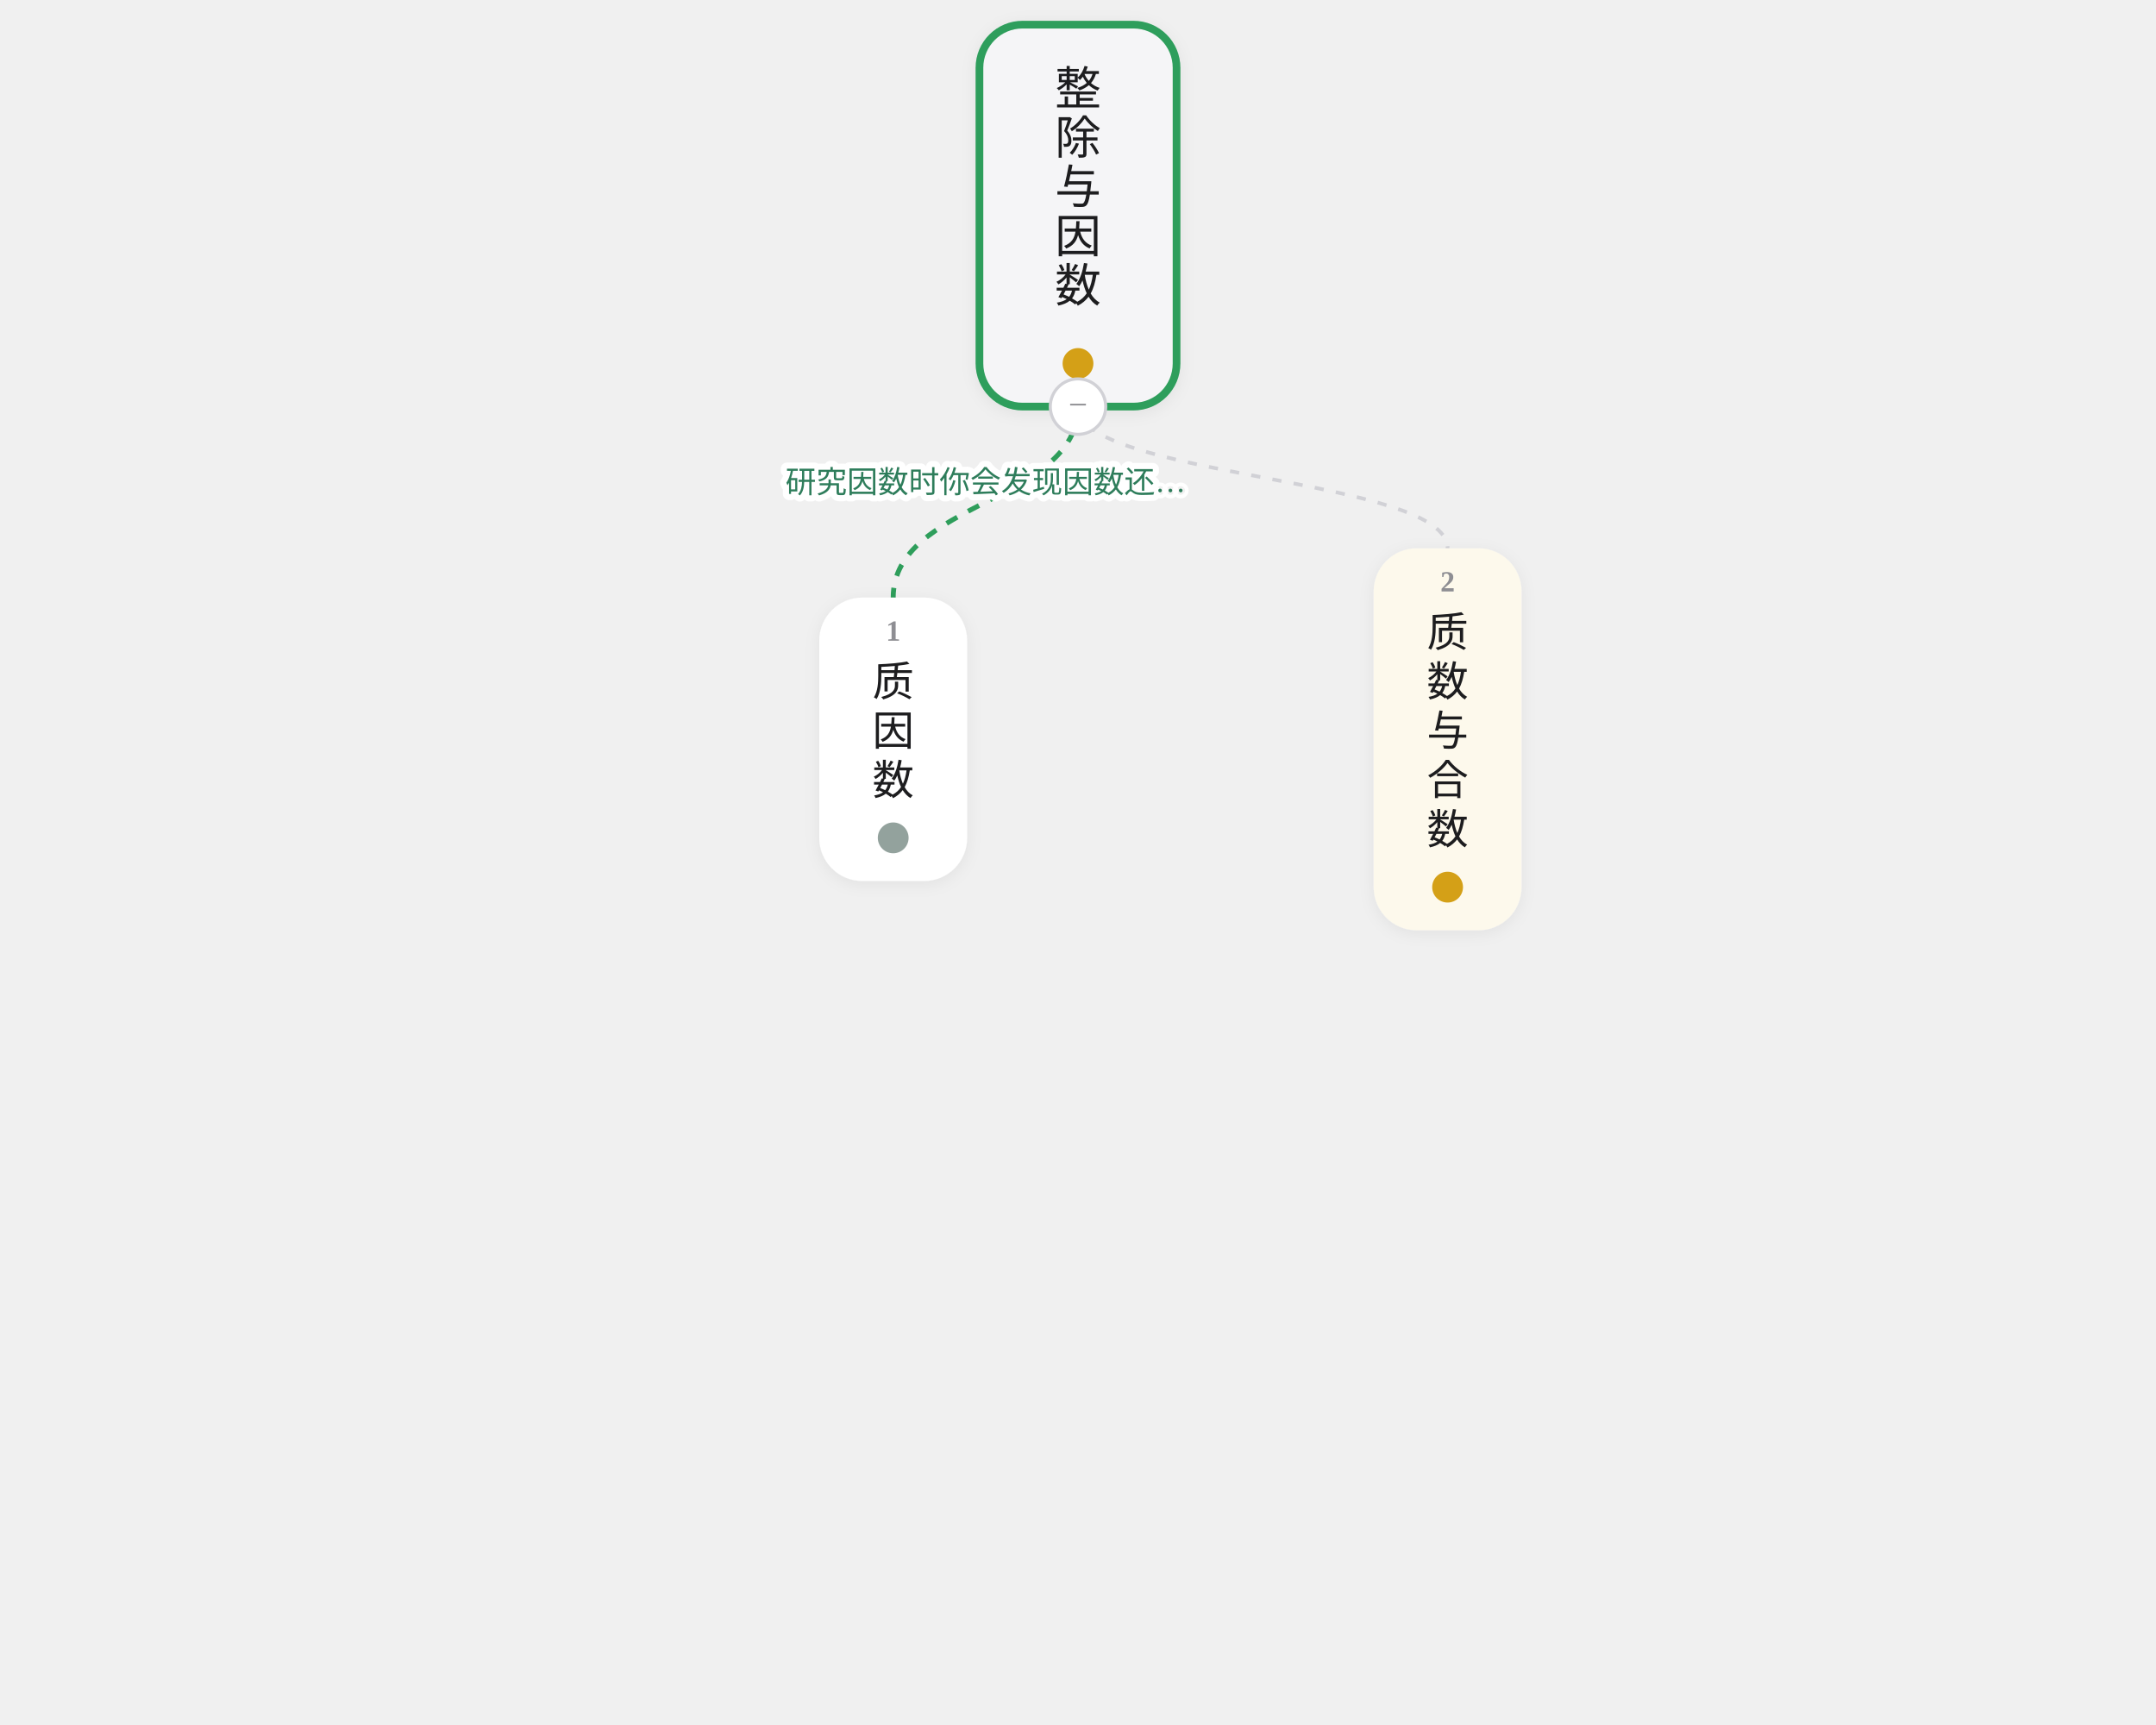
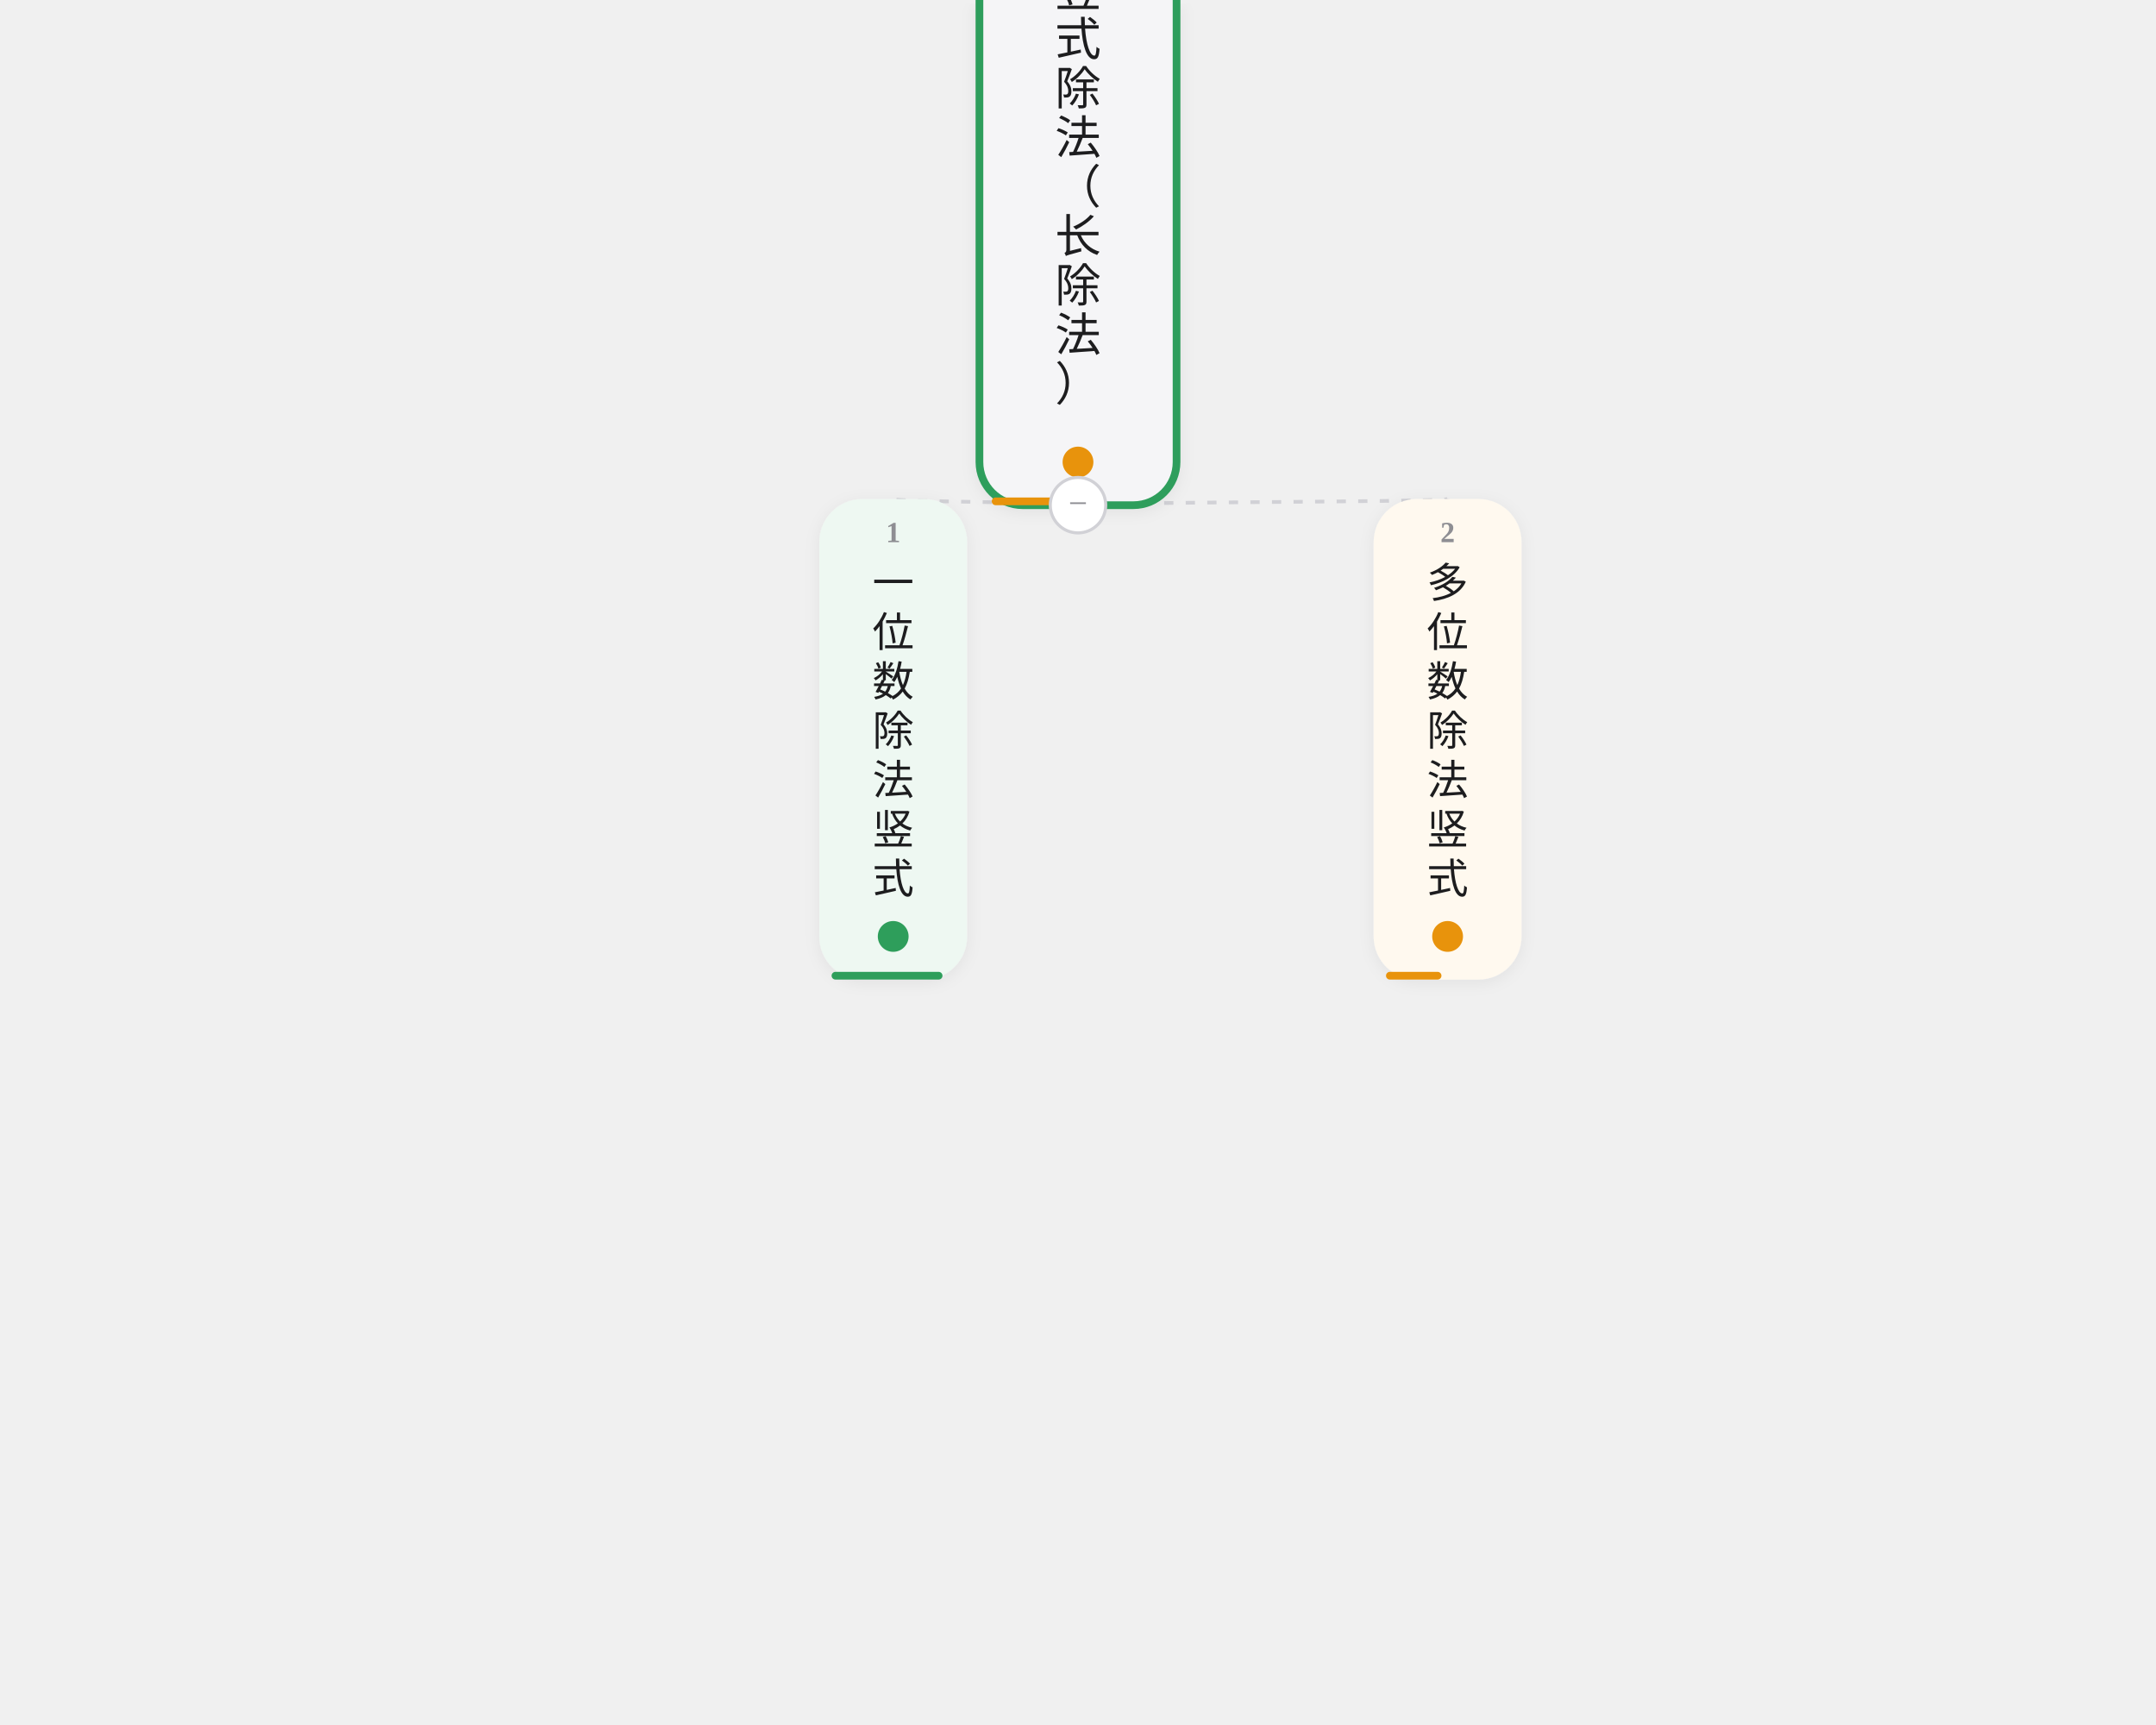
<svg xmlns="http://www.w3.org/2000/svg" id="s" viewBox="0 0 700 560">
  <defs>
    <filter id="card-shadow" x="-40%" y="-40%" width="180%" height="180%">
      <feDropShadow dx="0" dy="1" stdDeviation="2.5" flood-color="#1e3c2d" flood-opacity="0.06" />
    </filter>
  </defs>
  <g class="zoom-group" transform="translate(320,70) scale(1)">
    <g class="content-group">
      <g class="links">
-         <path class="link lit" d="M30,62C30,93,-30,93,-30,124" fill="none" stroke="#2e9e5b" stroke-width="1.6" stroke-dasharray="4 4" />
-         <text class="edge-label" x="0" y="90" text-anchor="middle" font-size="10" fill="#2e7d5b" paint-order="stroke" stroke="#ffffff" stroke-width="4" stroke-linejoin="round" style="cursor: pointer;">研究因数时你会发现因数还…</text>
-         <path class="link" d="M30,62C30,85,150,85,150,108" fill="none" stroke="#d1d1d6" stroke-width="1.2" stroke-dasharray="3 4" />
+         <path class="link" d="M30,94C30,93,-30,93,-30,92" fill="none" stroke="#d1d1d6" stroke-width="1.2" stroke-dasharray="3 4" />
+         <path class="link" d="M30,94C30,93,150,93,150,92" fill="none" stroke="#d1d1d6" stroke-width="1.2" stroke-dasharray="3 4" />
      </g>
      <g class="nodes">
        <g class="node" data-depth="0" transform="translate(30,0)">
-           <rect x="-32" y="-62" width="64" height="124" rx="14" fill="#f5f5f7" stroke="#2e9e5b" stroke-width="2.5" filter="url(#card-shadow)" style="cursor: pointer;" />
-           <text x="0" y="-36" text-anchor="middle" font-size="15" font-weight="500" fill="#1d1d1f">整</text>
-           <text x="0" y="-20" text-anchor="middle" font-size="15" font-weight="500" fill="#1d1d1f">除</text>
-           <text x="0" y="-4" text-anchor="middle" font-size="15" font-weight="500" fill="#1d1d1f">与</text>
-           <text x="0" y="12" text-anchor="middle" font-size="15" font-weight="500" fill="#1d1d1f">因</text>
-           <text x="0" y="28" text-anchor="middle" font-size="15" font-weight="500" fill="#1d1d1f">数</text>
-           <circle class="state-dot" cx="0" cy="48" r="5" fill="#d4a017" />
-           <circle class="collapse-toggle" cx="0" cy="62" r="9" fill="#ffffff" stroke="#d1d1d6" style="cursor: pointer;" />
-           <text x="0" y="65" text-anchor="middle" font-size="11" fill="#8e8e93" style="cursor: pointer;">−</text>
+           <rect x="-32" y="-94" width="64" height="188" rx="14" fill="#f5f5f7" stroke="#2e9e5b" stroke-width="2.5" filter="url(#card-shadow)" style="cursor: pointer;" />
+           <text x="0" y="-68" text-anchor="middle" font-size="15" font-weight="500" fill="#1d1d1f">竖</text>
+           <text x="0" y="-52" text-anchor="middle" font-size="15" font-weight="500" fill="#1d1d1f">式</text>
+           <text x="0" y="-36" text-anchor="middle" font-size="15" font-weight="500" fill="#1d1d1f">除</text>
+           <text x="0" y="-20" text-anchor="middle" font-size="15" font-weight="500" fill="#1d1d1f">法</text>
+           <text x="0" y="-4" text-anchor="middle" font-size="15" font-weight="500" fill="#1d1d1f">（</text>
+           <text x="0" y="12" text-anchor="middle" font-size="15" font-weight="500" fill="#1d1d1f">长</text>
+           <text x="0" y="28" text-anchor="middle" font-size="15" font-weight="500" fill="#1d1d1f">除</text>
+           <text x="0" y="44" text-anchor="middle" font-size="15" font-weight="500" fill="#1d1d1f">法</text>
+           <text x="0" y="60" text-anchor="middle" font-size="15" font-weight="500" fill="#1d1d1f">）</text>
+           <circle class="state-dot" cx="0" cy="80" r="5" fill="#e8930c" />
+           <rect class="mastery-bar" x="-28" y="91.5" width="25.2" height="2.5" rx="1.25" fill="#e8930c" />
+           <circle class="collapse-toggle" cx="0" cy="94" r="9" fill="#ffffff" stroke="#d1d1d6" style="cursor: pointer;" />
+           <text x="0" y="97" text-anchor="middle" font-size="11" fill="#8e8e93" style="cursor: pointer;">−</text>
        </g>
        <g class="node" data-depth="1" transform="translate(-30,170)">
-           <rect x="-24" y="-46" width="48" height="92" rx="14" fill="#ffffff" stroke="none" stroke-width="0" filter="url(#card-shadow)" style="cursor: pointer;" />
-           <text x="0" y="-32" text-anchor="middle" font-size="9.5" font-weight="600" fill="#8e8e93">1</text>
-           <text x="0" y="-14" text-anchor="middle" font-size="13.5" font-weight="500" fill="#1d1d1f">质</text>
-           <text x="0" y="2" text-anchor="middle" font-size="13.5" font-weight="500" fill="#1d1d1f">因</text>
-           <text x="0" y="18" text-anchor="middle" font-size="13.5" font-weight="500" fill="#1d1d1f">数</text>
-           <circle class="state-dot" cx="0" cy="32" r="5" fill="#93a29d" />
+           <rect x="-24" y="-78" width="48" height="156" rx="14" fill="#eef8f2" stroke="none" stroke-width="0" filter="url(#card-shadow)" style="cursor: pointer;" />
+           <text x="0" y="-64" text-anchor="middle" font-size="9.5" font-weight="600" fill="#8e8e93">1</text>
+           <text x="0" y="-46" text-anchor="middle" font-size="13.5" font-weight="500" fill="#1d1d1f">一</text>
+           <text x="0" y="-30" text-anchor="middle" font-size="13.5" font-weight="500" fill="#1d1d1f">位</text>
+           <text x="0" y="-14" text-anchor="middle" font-size="13.5" font-weight="500" fill="#1d1d1f">数</text>
+           <text x="0" y="2" text-anchor="middle" font-size="13.5" font-weight="500" fill="#1d1d1f">除</text>
+           <text x="0" y="18" text-anchor="middle" font-size="13.5" font-weight="500" fill="#1d1d1f">法</text>
+           <text x="0" y="34" text-anchor="middle" font-size="13.5" font-weight="500" fill="#1d1d1f">竖</text>
+           <text x="0" y="50" text-anchor="middle" font-size="13.5" font-weight="500" fill="#1d1d1f">式</text>
+           <circle class="state-dot" cx="0" cy="64" r="5" fill="#2e9e5b" />
+           <rect class="mastery-bar" x="-20" y="75.5" width="36" height="2.5" rx="1.25" fill="#2e9e5b" />
        </g>
        <g class="node" data-depth="1" transform="translate(150,170)">
-           <rect x="-24" y="-62" width="48" height="124" rx="14" fill="#fdf9ec" stroke="none" stroke-width="0" filter="url(#card-shadow)" style="cursor: pointer;" />
-           <text x="0" y="-48" text-anchor="middle" font-size="9.5" font-weight="600" fill="#8e8e93">2</text>
-           <text x="0" y="-30" text-anchor="middle" font-size="13.5" font-weight="500" fill="#1d1d1f">质</text>
+           <rect x="-24" y="-78" width="48" height="156" rx="14" fill="#fff9ef" stroke="none" stroke-width="0" filter="url(#card-shadow)" style="cursor: pointer;" />
+           <text x="0" y="-64" text-anchor="middle" font-size="9.5" font-weight="600" fill="#8e8e93">2</text>
+           <text x="0" y="-46" text-anchor="middle" font-size="13.5" font-weight="500" fill="#1d1d1f">多</text>
+           <text x="0" y="-30" text-anchor="middle" font-size="13.5" font-weight="500" fill="#1d1d1f">位</text>
          <text x="0" y="-14" text-anchor="middle" font-size="13.5" font-weight="500" fill="#1d1d1f">数</text>
-           <text x="0" y="2" text-anchor="middle" font-size="13.5" font-weight="500" fill="#1d1d1f">与</text>
-           <text x="0" y="18" text-anchor="middle" font-size="13.5" font-weight="500" fill="#1d1d1f">合</text>
-           <text x="0" y="34" text-anchor="middle" font-size="13.5" font-weight="500" fill="#1d1d1f">数</text>
-           <circle class="state-dot" cx="0" cy="48" r="5" fill="#d4a017" />
+           <text x="0" y="2" text-anchor="middle" font-size="13.5" font-weight="500" fill="#1d1d1f">除</text>
+           <text x="0" y="18" text-anchor="middle" font-size="13.5" font-weight="500" fill="#1d1d1f">法</text>
+           <text x="0" y="34" text-anchor="middle" font-size="13.5" font-weight="500" fill="#1d1d1f">竖</text>
+           <text x="0" y="50" text-anchor="middle" font-size="13.5" font-weight="500" fill="#1d1d1f">式</text>
+           <circle class="state-dot" cx="0" cy="64" r="5" fill="#e8930c" />
+           <rect class="mastery-bar" x="-20" y="75.5" width="18" height="2.5" rx="1.25" fill="#e8930c" />
        </g>
      </g>
    </g>
  </g>
</svg>
